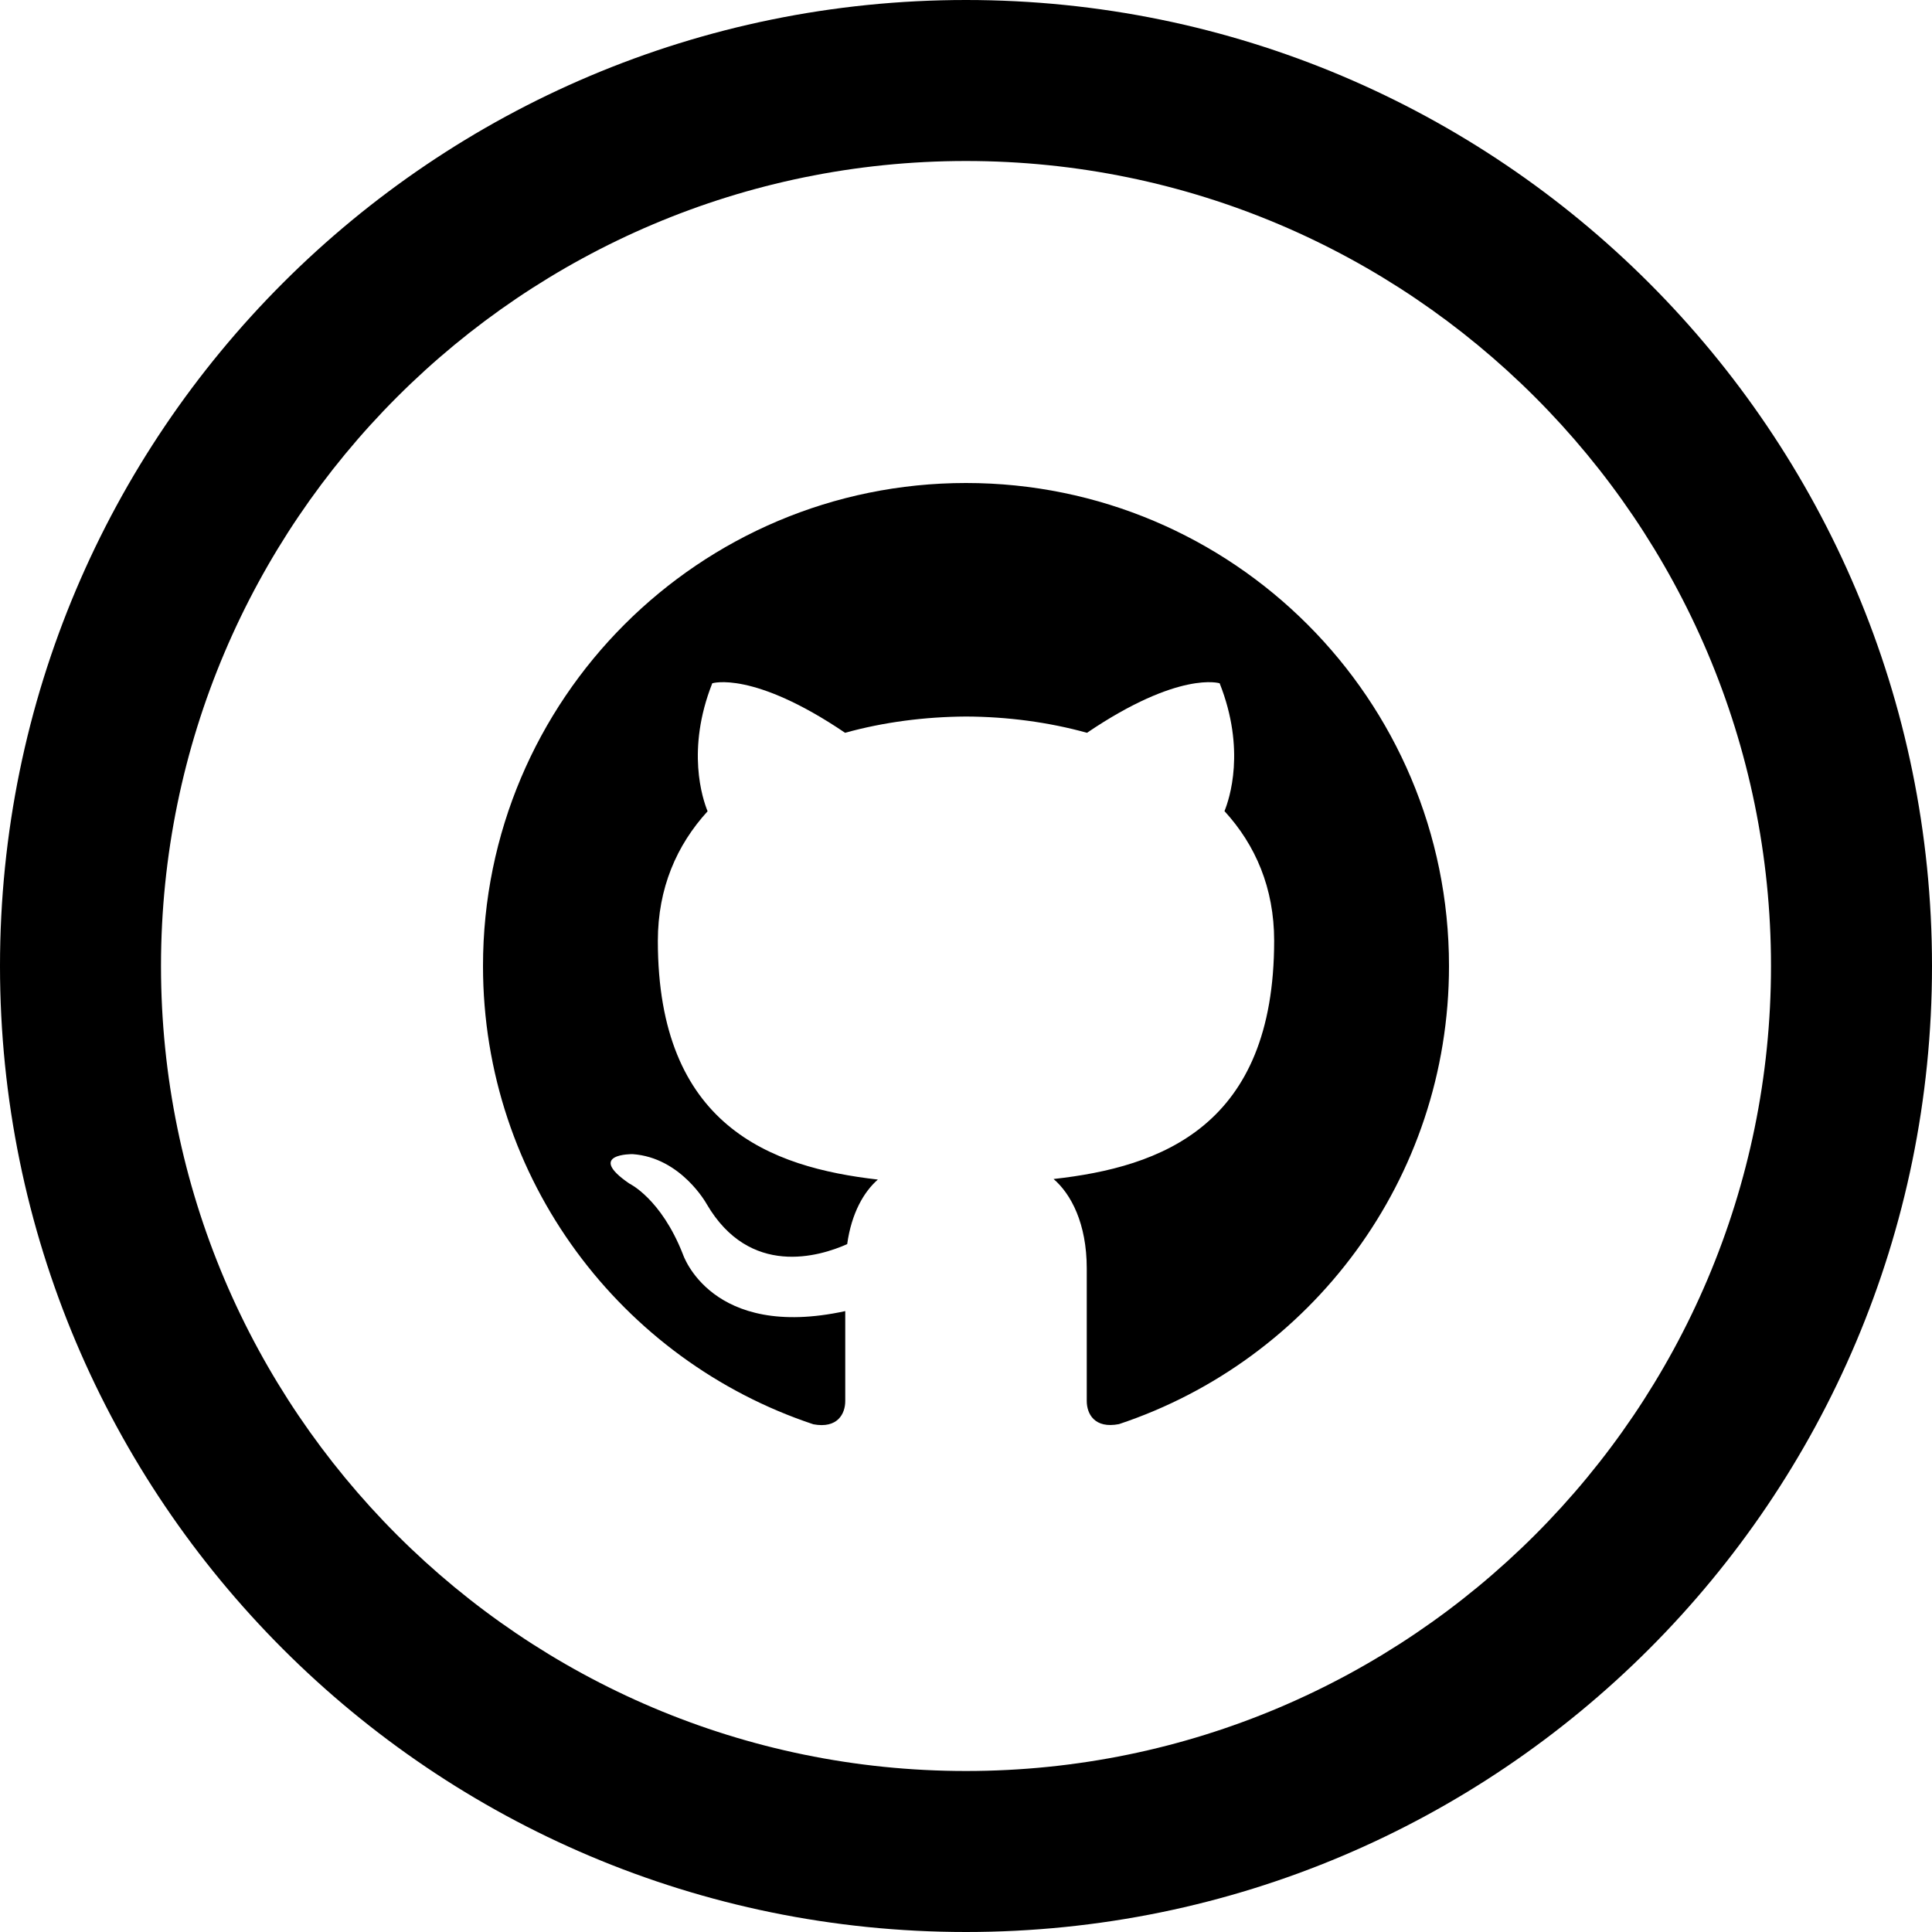
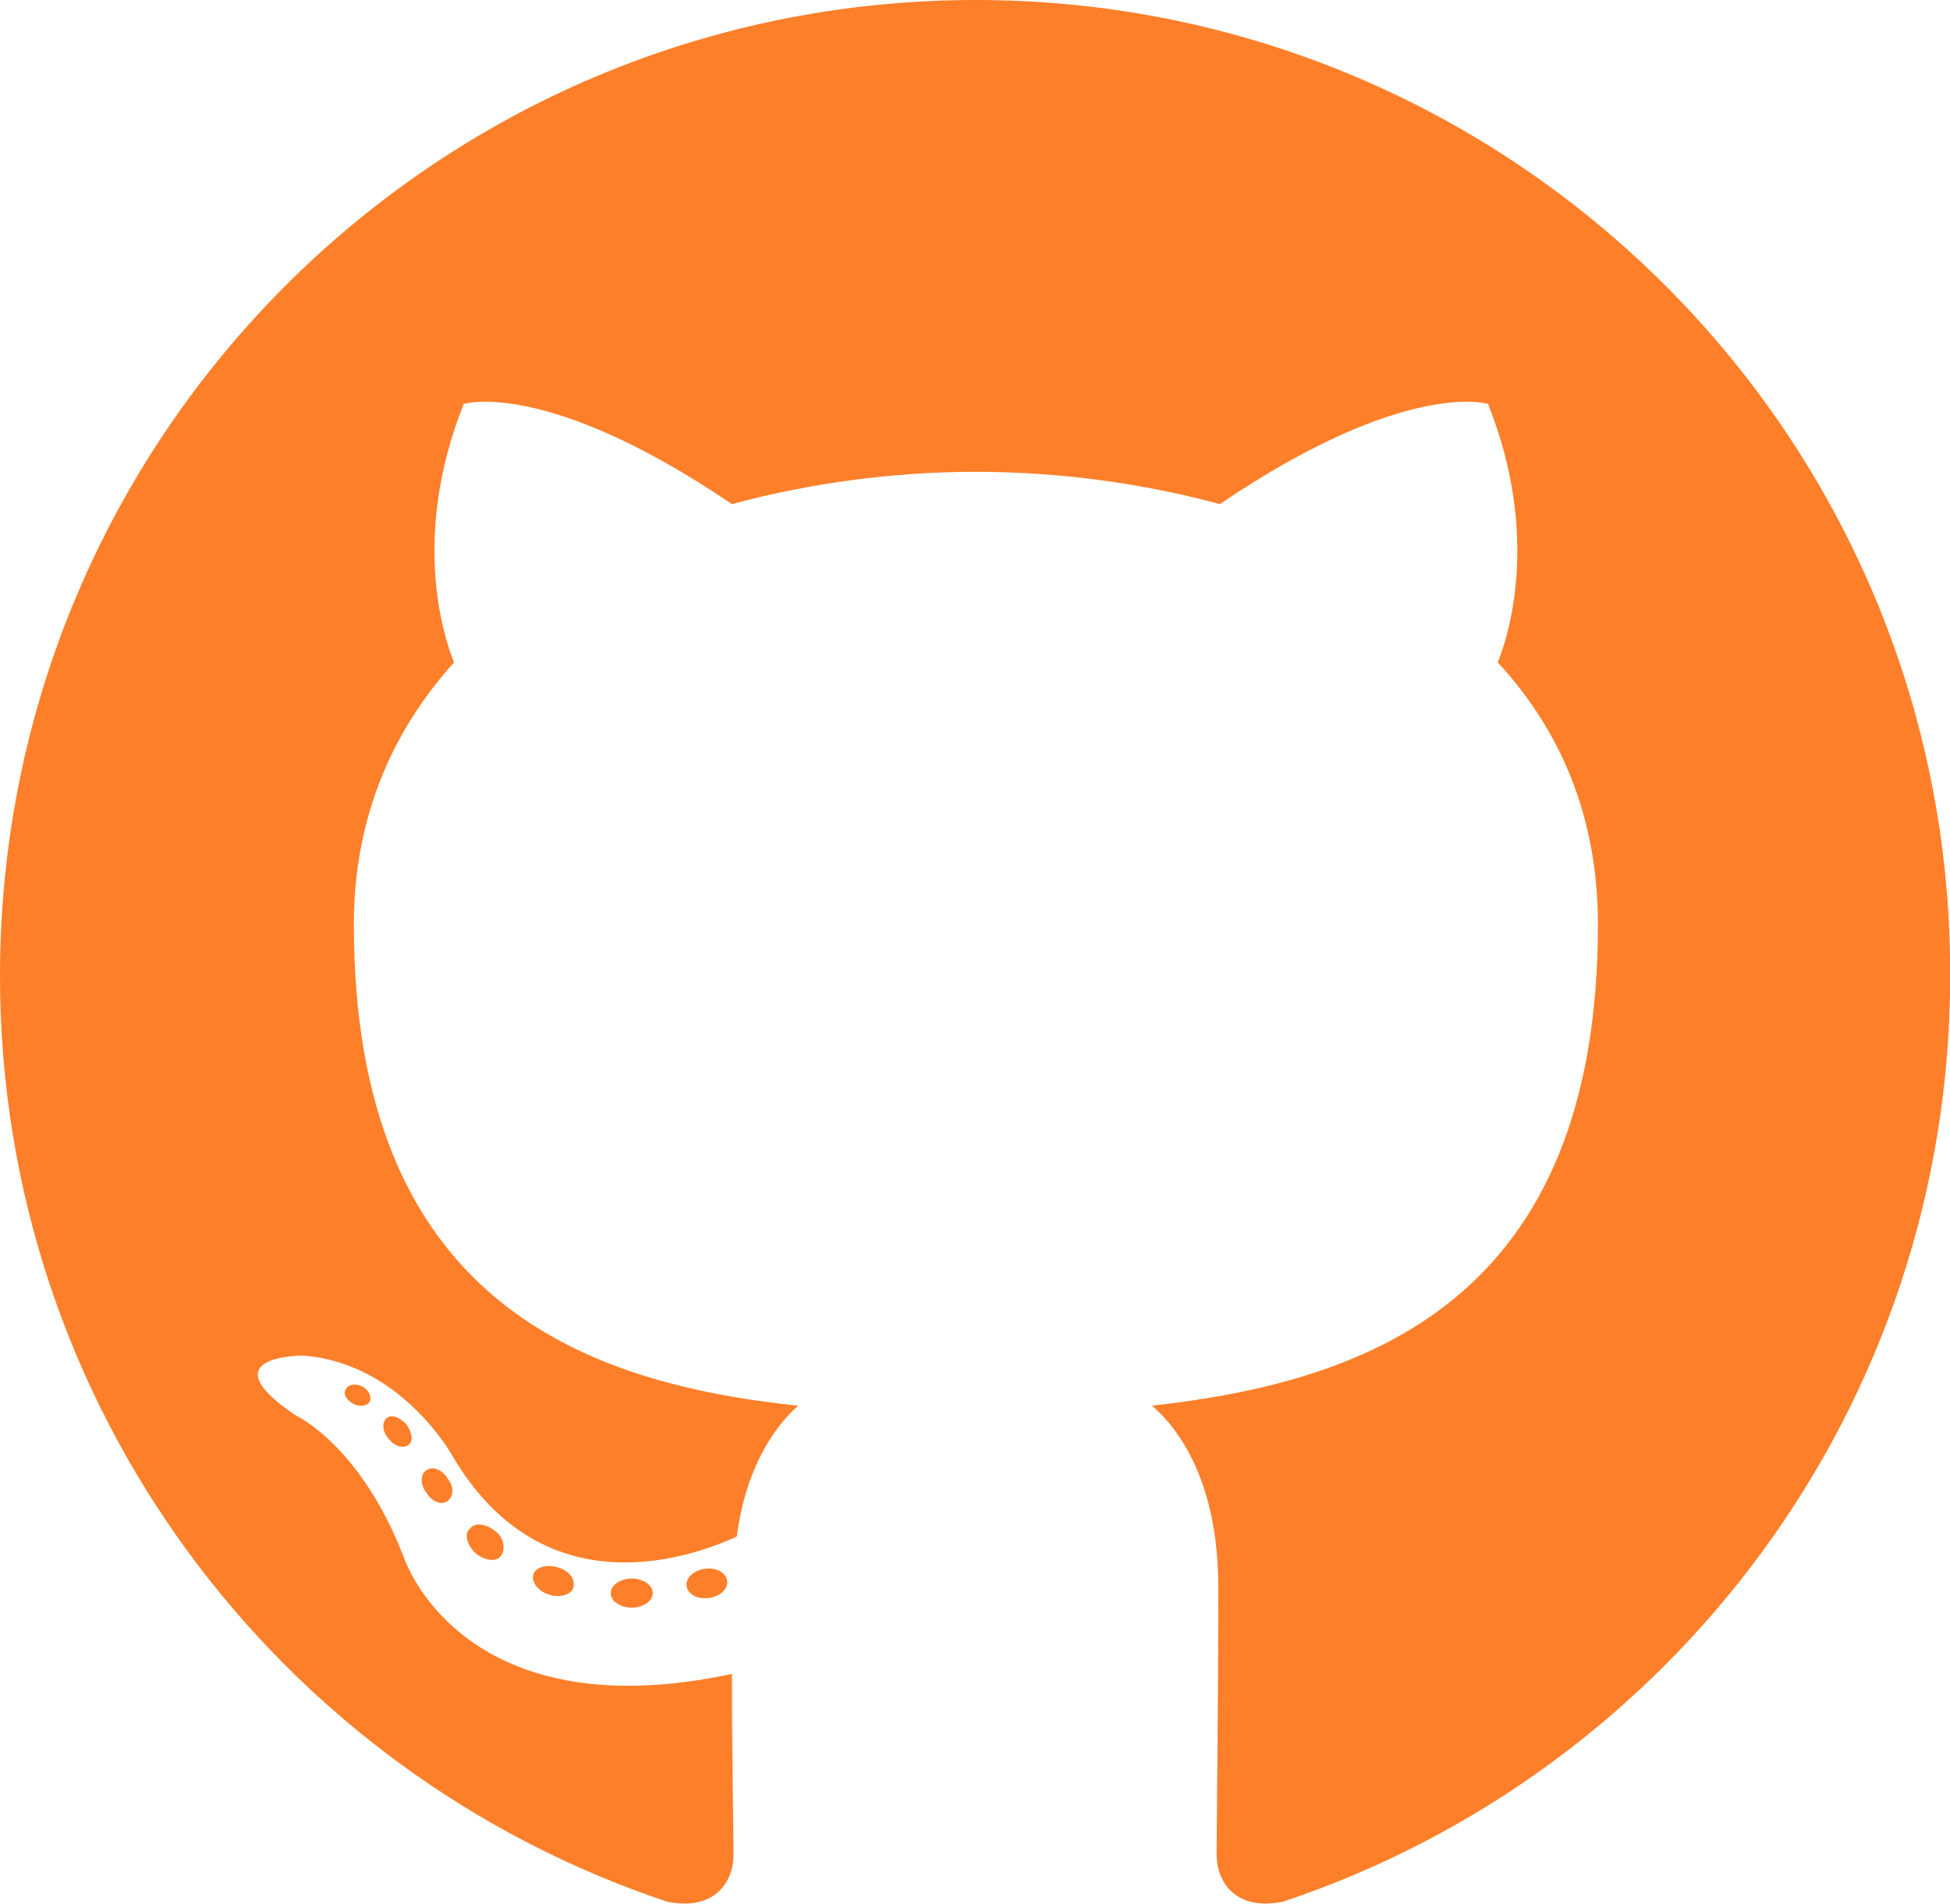
- <svg xmlns="http://www.w3.org/2000/svg" width="24" height="24" viewBox="0 0 24 24">
-   <path d="M12 2c5.514 0 10 4.486 10 10s-4.486 10-10 10-10-4.486-10-10 4.486-10 10-10zm0-2c-6.627 0-12 5.373-12 12s5.373 12 12 12 12-5.373 12-12-5.373-12-12-12zm0 6c-3.313 0-6 2.686-6 6 0 2.651 1.719 4.9 4.104 5.693.3.056.396-.13.396-.289v-1.117c-1.669.363-2.017-.707-2.017-.707-.272-.693-.666-.878-.666-.878-.544-.373.041-.365.041-.365.603.042.92.619.92.619.535.917 1.403.652 1.746.499.054-.388.209-.652.381-.802-1.333-.152-2.733-.667-2.733-2.965 0-.655.234-1.19.618-1.61-.062-.153-.268-.764.058-1.59 0 0 .504-.161 1.65.615.479-.133.992-.199 1.502-.202.51.002 1.023.069 1.503.202 1.146-.776 1.648-.615 1.648-.615.327.826.121 1.437.06 1.588.385.42.617.955.617 1.61 0 2.305-1.404 2.812-2.74 2.96.216.186.412.551.412 1.111v1.646c0 .16.096.347.4.288 2.383-.793 4.1-3.041 4.1-5.691 0-3.314-2.687-6-6-6z" />
+ <svg xmlns="http://www.w3.org/2000/svg" t="1556440625228" class="icon" style="" viewBox="0 0 1049 1024" version="1.1" p-id="1532" width="131.125" height="128">
+   <defs>
+     <style type="text/css" />
+   </defs>
+   <path d="M524.979 0C234.676 0 0 234.676 0 524.979c0 232.069 150.367 428.501 358.968 498.035 26.075 5.215 35.636-11.299 35.636-25.206 0-12.168-0.869-53.889-0.869-97.347-146.021 31.29-176.442-62.58-176.442-62.58-23.468-60.842-58.234-76.487-58.234-76.487-47.804-32.159 3.477-32.159 3.477-32.159 53.019 3.477 80.833 53.889 80.833 53.889 46.935 79.964 122.553 57.365 152.974 43.459 4.346-33.898 18.253-57.365 33.029-70.403-116.469-12.168-239.022-57.365-239.022-259.013 0-57.365 20.86-104.301 53.889-140.806-5.215-13.038-23.468-66.926 5.215-139.067 0 0 44.328-13.907 144.282 53.889 41.72-11.299 86.917-17.383 131.245-17.383s89.525 6.084 131.245 17.383C756.179 203.386 800.507 217.293 800.507 217.293c28.683 72.141 10.43 126.03 5.215 139.067 33.898 36.505 53.889 83.44 53.889 140.806 0 201.648-122.553 245.975-239.891 259.013 19.122 16.514 35.636 47.804 35.636 97.347 0 70.403-0.869 126.899-0.869 144.282 0 13.907 9.561 30.421 35.636 25.206 208.601-69.534 358.968-265.966 358.968-498.035C1049.959 234.676 814.413 0 524.979 0z" fill="#fe7f29" p-id="1533" />
+   <path d="M199.04 753.571c-0.869 2.608-5.215 3.477-8.692 1.738s-6.084-5.215-4.346-7.823c0.869-2.608 5.215-3.477 8.692-1.738s5.215 5.215 4.346 7.823z m-6.953-4.346M219.9 777.039c-2.608 2.608-7.823 0.869-10.43-2.608-3.477-3.477-4.346-8.692-1.738-11.299 2.608-2.608 6.953-0.869 10.43 2.608 3.477 4.346 4.346 9.561 1.738 11.299z m-5.215-5.215M240.76 807.46c-3.477 2.608-8.692 0-11.299-4.346-3.477-4.346-3.477-10.43 0-12.168 3.477-2.608 8.692 0 11.299 4.346 3.477 4.346 3.477 9.561 0 12.168z m0 0M269.443 837.012c-2.608 3.477-8.692 2.608-13.907-1.738-4.346-4.346-6.084-10.43-2.608-13.038 2.608-3.477 8.692-2.608 13.907 1.738 4.346 3.477 5.215 9.561 2.608 13.038z m0 0M308.556 853.526c-0.869 4.346-6.953 6.084-13.038 4.346-6.084-1.738-9.561-6.953-8.692-10.43 0.869-4.346 6.953-6.084 13.038-4.346 6.084 1.738 9.561 6.084 8.692 10.43z m0 0M351.145 857.003c0 4.346-5.215 7.823-11.299 7.823-6.084 0-11.299-3.477-11.299-7.823s5.215-7.823 11.299-7.823c6.084 0 11.299 3.477 11.299 7.823z m0 0M391.127 850.049c0.869 4.346-3.477 8.692-9.561 9.561-6.084 0.869-11.299-1.738-12.168-6.084-0.869-4.346 3.477-8.692 9.561-9.561 6.084-0.869 11.299 1.738 12.168 6.084z m0 0" fill="#fe7f29" p-id="1534" />
</svg>
